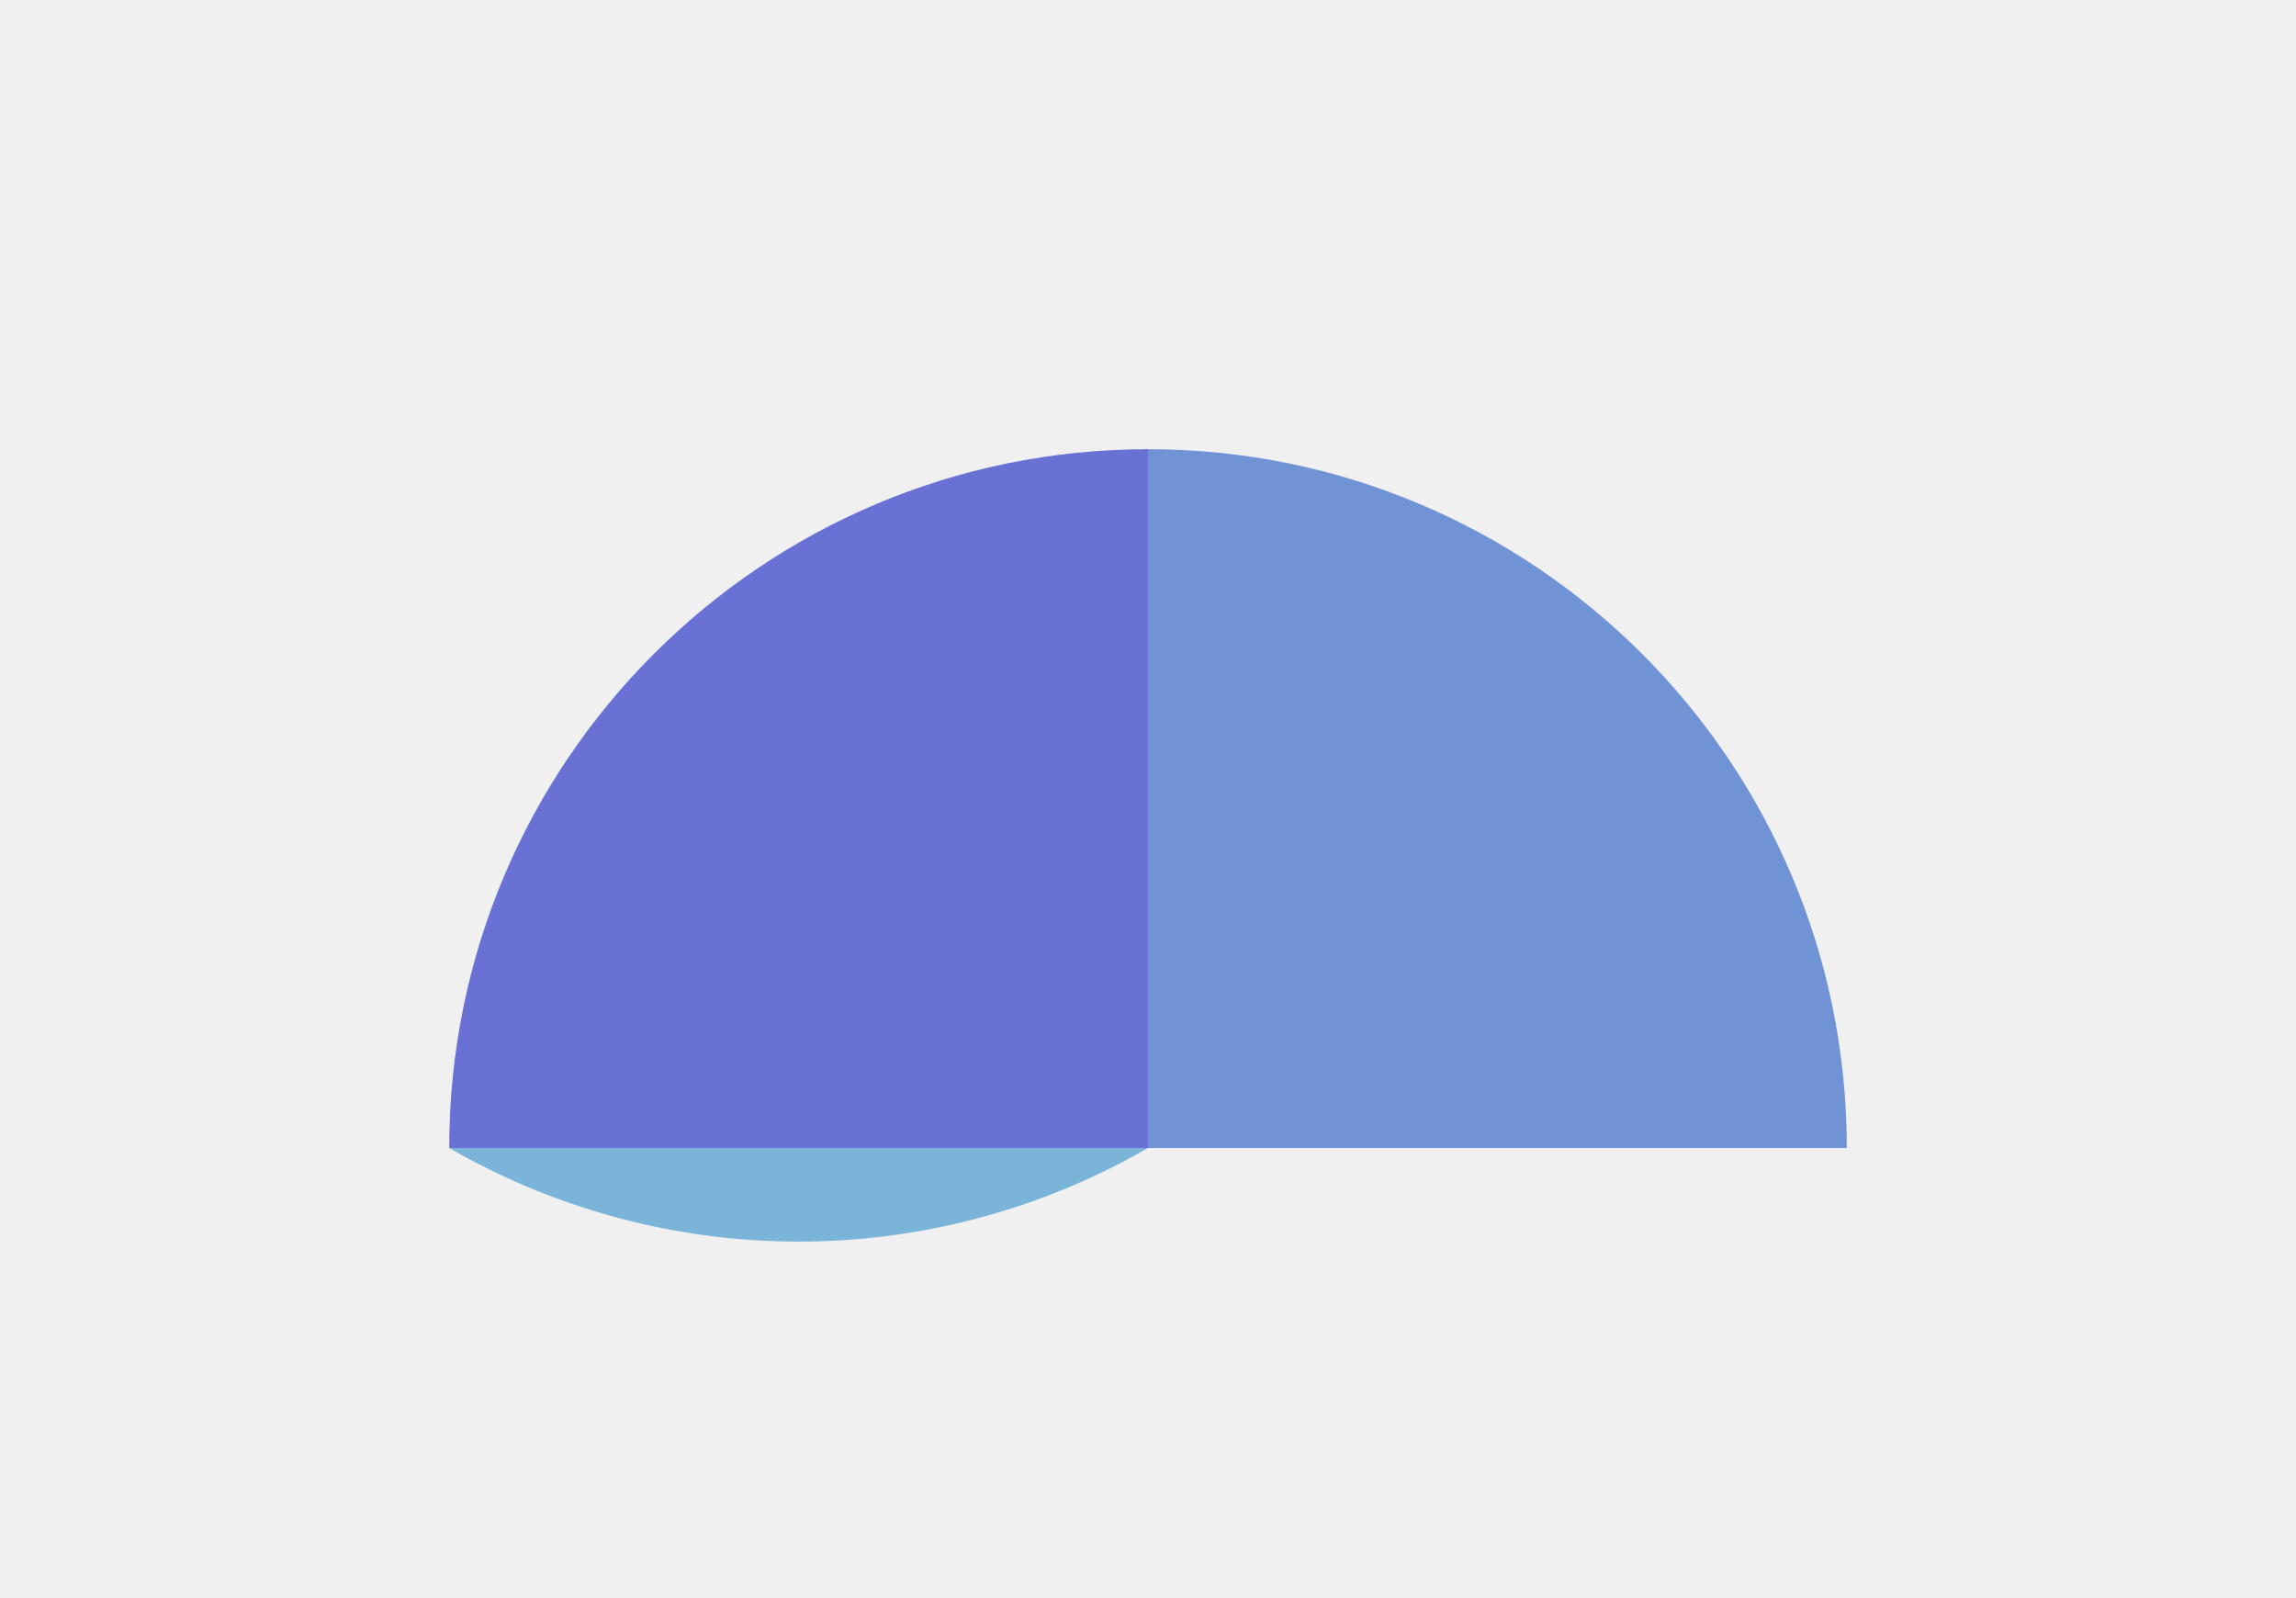
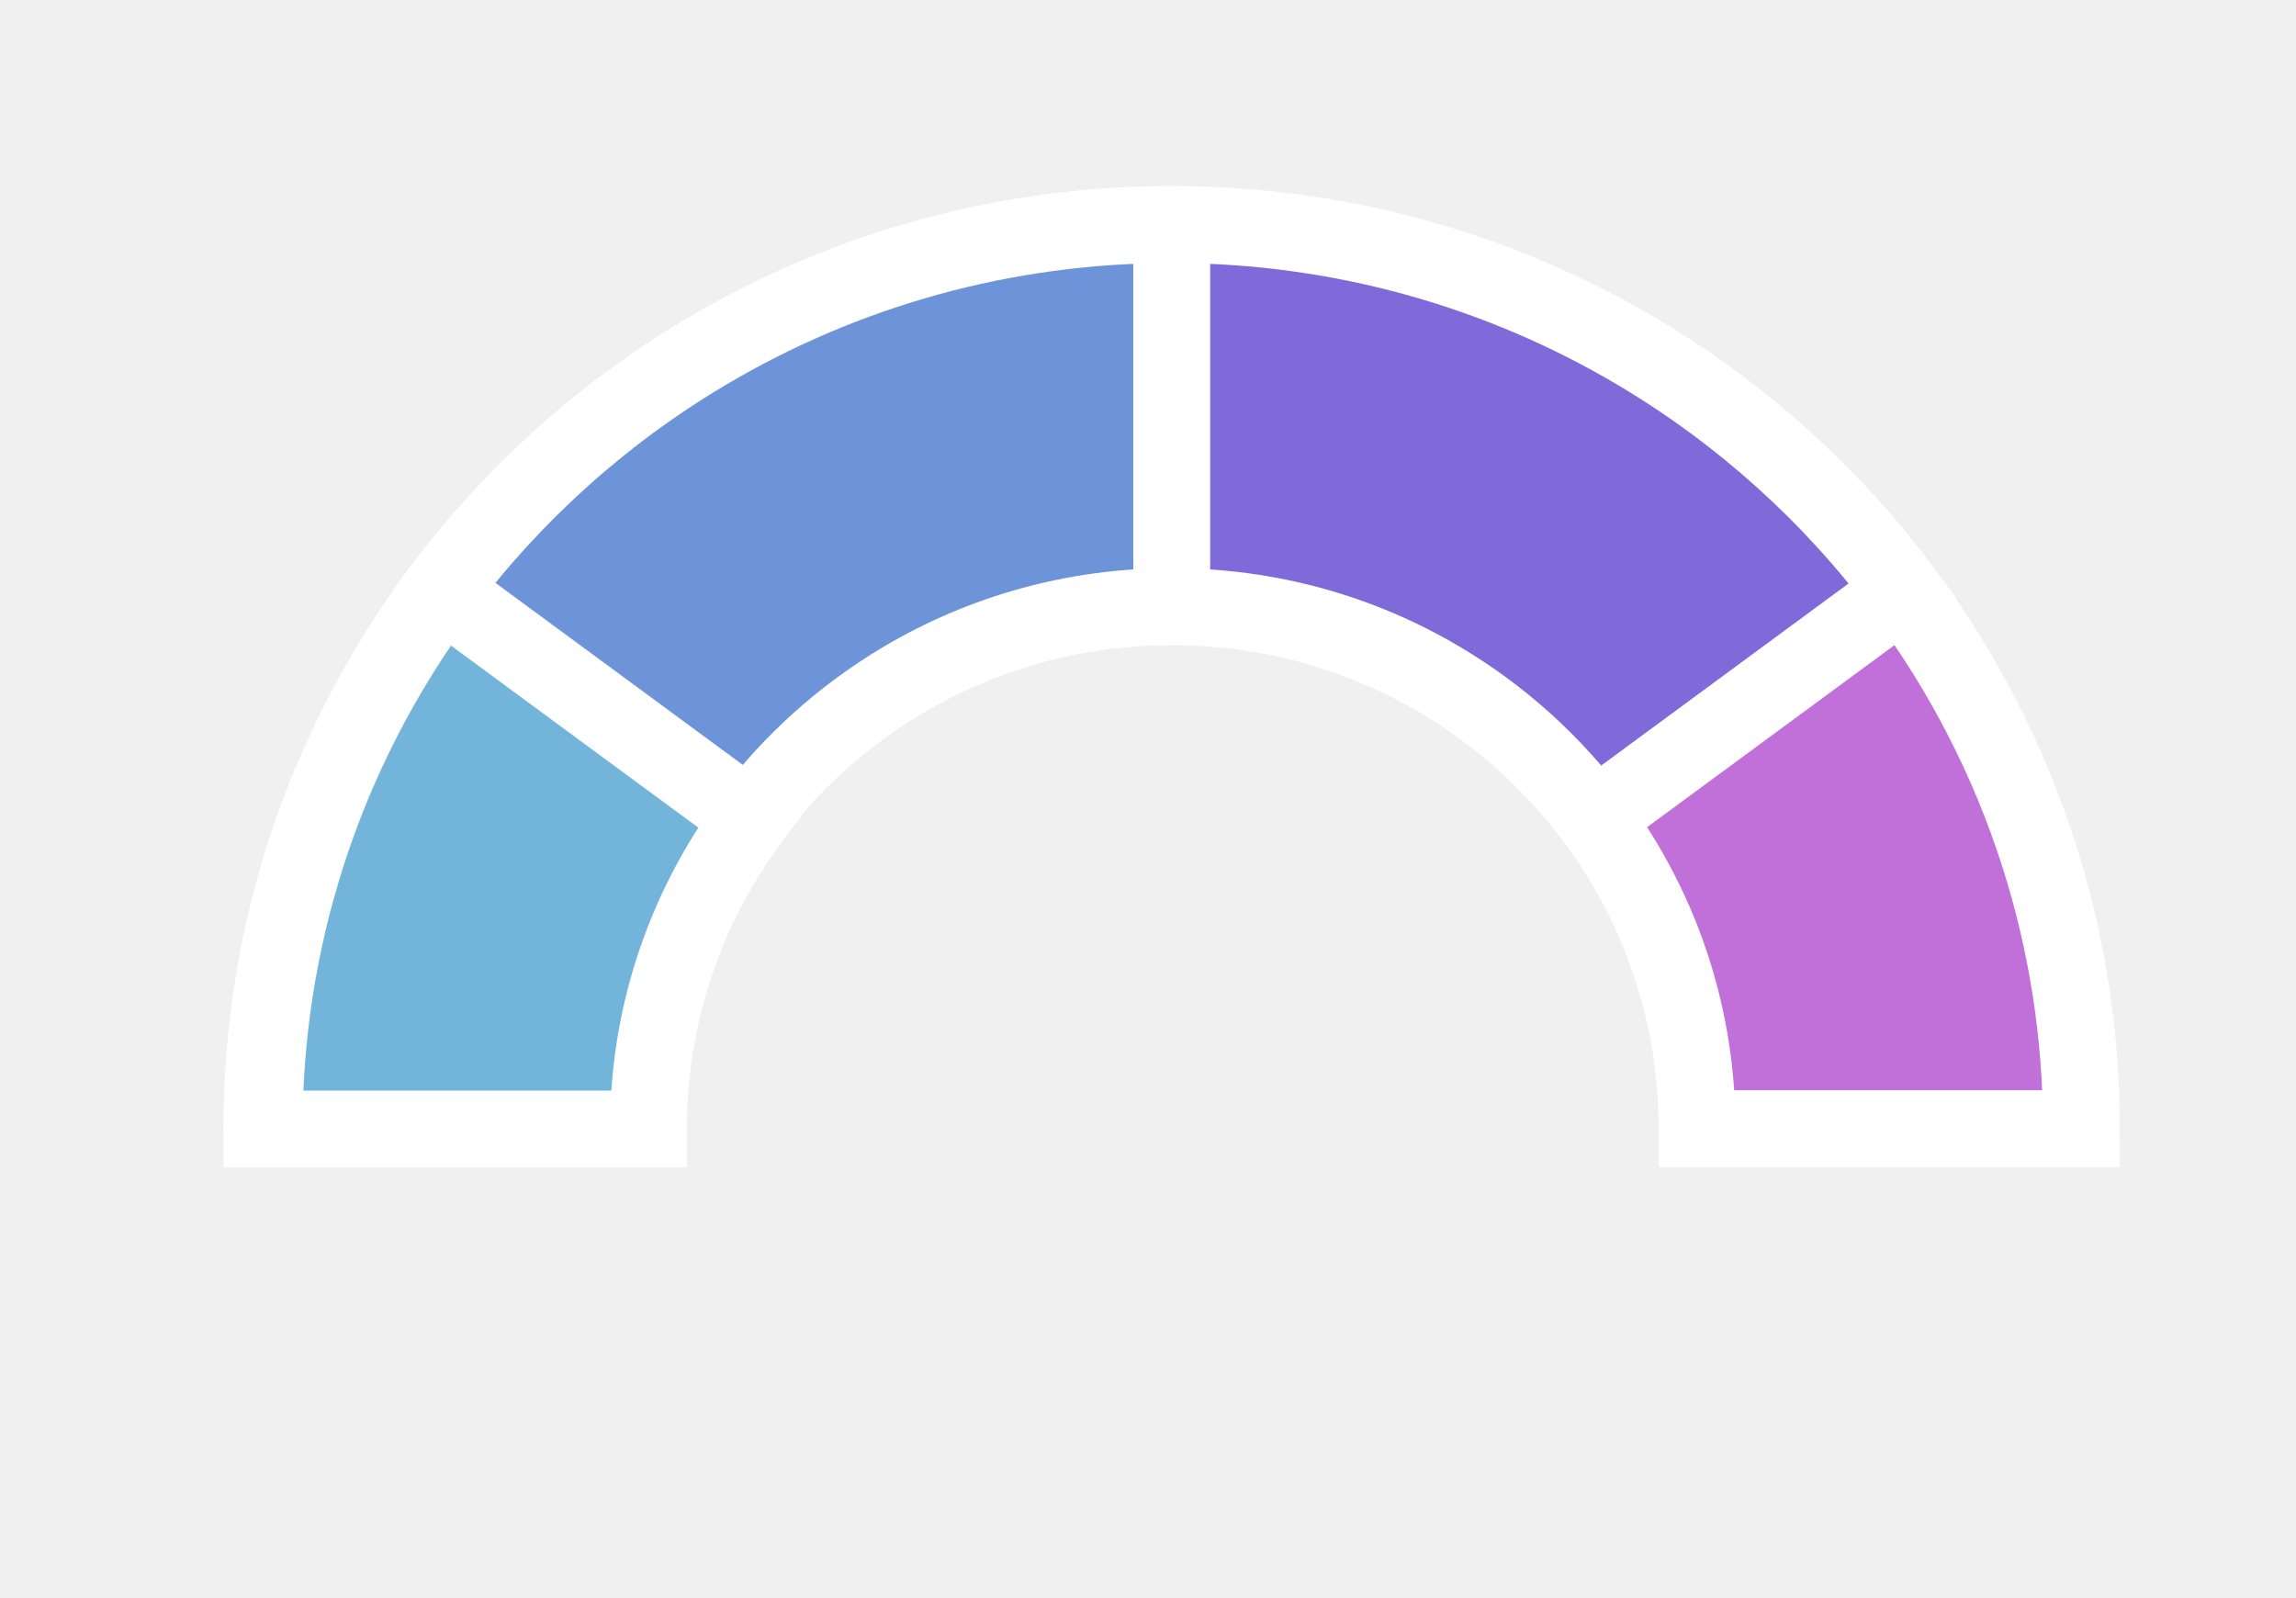
<svg xmlns="http://www.w3.org/2000/svg" width="92" height="64" viewBox="0 0 92 64" fill="none">
-   <path d="M18 46 A28 28 0 0 1 74 46 L46 46 Z" fill="#E8EEF8" />
-   <path d="M18 46 A28 28 0 0 1 46 18 L46 46 Z" fill="#6971D5" />
-   <path d="M46 18 A28 28 0 0 1 74 46 L46 46 Z" fill="#7093D6" />
-   <path d="M46 46 A28 28 0 0 1 18 46 L46 46 Z" fill="#7AB5D9" />
+   <path d="M83.402 45.224H68C68 43.052 67.669 40.933 67.027 38.913C66.328 36.713 65.263 34.647 63.882 32.792C62.223 30.567 60.135 28.684 57.747 27.262C54.512 25.336 50.817 24.306 46.951 24.306C43.085 24.306 39.39 25.336 36.155 27.262C33.767 28.684 31.678 30.567 30.02 32.792C28.639 34.647 27.574 36.713 26.875 38.913C26.233 40.933 25.902 43.052 25.902 45.224H10.5C10.5 41.483 11.073 37.809 12.188 34.302C13.404 30.478 15.251 26.893 17.643 23.683C20.506 19.84 24.111 16.59 28.24 14.132C33.85 10.792 40.278 9 46.951 9C53.624 9 60.052 10.792 65.662 14.132C69.791 16.59 73.395 19.84 76.259 23.683C78.651 26.893 80.498 30.478 81.713 34.302C82.828 37.809 83.402 41.483 83.402 45.224Z" fill="#C16FD9" stroke="white" stroke-width="3.08" />
+   <path d="M76.259 23.683L63.882 32.792C62.223 30.567 60.135 28.684 57.747 27.262C54.512 25.336 50.817 24.306 46.951 24.306C43.085 24.306 39.39 25.336 36.155 27.262C33.767 28.684 31.678 30.567 30.02 32.792C28.639 34.647 27.574 36.713 26.875 38.913C26.233 40.933 25.902 43.052 25.902 45.224H10.5C10.5 41.483 11.073 37.809 12.188 34.302C13.404 30.478 15.251 26.893 17.643 23.683C20.506 19.84 24.111 16.59 28.24 14.132C33.85 10.792 40.278 9 46.951 9C53.624 9 60.052 10.792 65.662 14.132C69.791 16.59 73.395 19.84 76.259 23.683Z" fill="#7E6AD9" stroke="white" stroke-width="3.08" />
+   <path d="M46.951 9V24.306C43.085 24.306 39.39 25.336 36.155 27.262C33.767 28.684 31.678 30.567 30.02 32.792C28.639 34.647 27.574 36.713 26.875 38.913C26.233 40.933 25.902 43.052 25.902 45.224H10.5C10.5 41.483 11.073 37.809 12.188 34.302C13.404 30.478 15.251 26.893 17.643 23.683C20.506 19.84 24.111 16.59 28.24 14.132C33.85 10.792 40.278 9 46.951 9Z" fill="#6D93D9" stroke="white" stroke-width="3.08" stroke-linecap="round" stroke-linejoin="round" />
+   <path fill-rule="evenodd" clip-rule="evenodd" d="M25.983 45.242H10.581C10.581 41.501 11.155 37.827 12.27 34.319C13.485 30.496 15.332 26.911 17.724 23.701L30.102 32.81C28.72 34.664 27.656 36.73 26.956 38.931C26.314 40.95 25.983 43.07 25.983 45.242Z" fill="#73B5DA" />
+   <path d="M10.581 45.242V46.782H9.041V45.242H10.581ZM25.983 45.242H27.523V46.782H25.983V45.242ZM12.27 34.319L13.738 34.786L12.27 34.319ZM17.724 23.701L16.489 22.781L17.404 21.553L18.637 22.461L17.724 23.701ZM30.102 32.81L31.015 31.57L32.262 32.488L31.337 33.731L30.102 32.81ZM26.956 38.931L25.488 38.464L26.956 38.931ZM10.581 43.702H25.983V46.782H10.581V43.702ZM13.738 34.786C12.671 38.142 12.122 41.659 12.122 45.242H9.041C9.041 41.343 9.639 37.511 10.802 33.853L13.738 34.786ZM18.959 24.622C16.669 27.695 14.901 31.127 13.738 34.786L10.802 33.853C12.07 29.865 13.996 26.127 16.489 22.781L18.959 24.622ZM18.637 22.461L31.015 31.57L29.189 34.051L16.811 24.942L18.637 22.461ZM25.488 38.464C26.24 36.099 27.384 33.88 28.867 31.89L31.337 33.731C30.056 35.449 29.071 37.362 28.424 39.397L25.488 38.464ZM24.443 45.242C24.443 42.912 24.798 40.636 25.488 38.464L28.424 39.397C27.83 41.265 27.523 43.227 27.523 45.242H24.443Z" fill="white" />
</svg>
